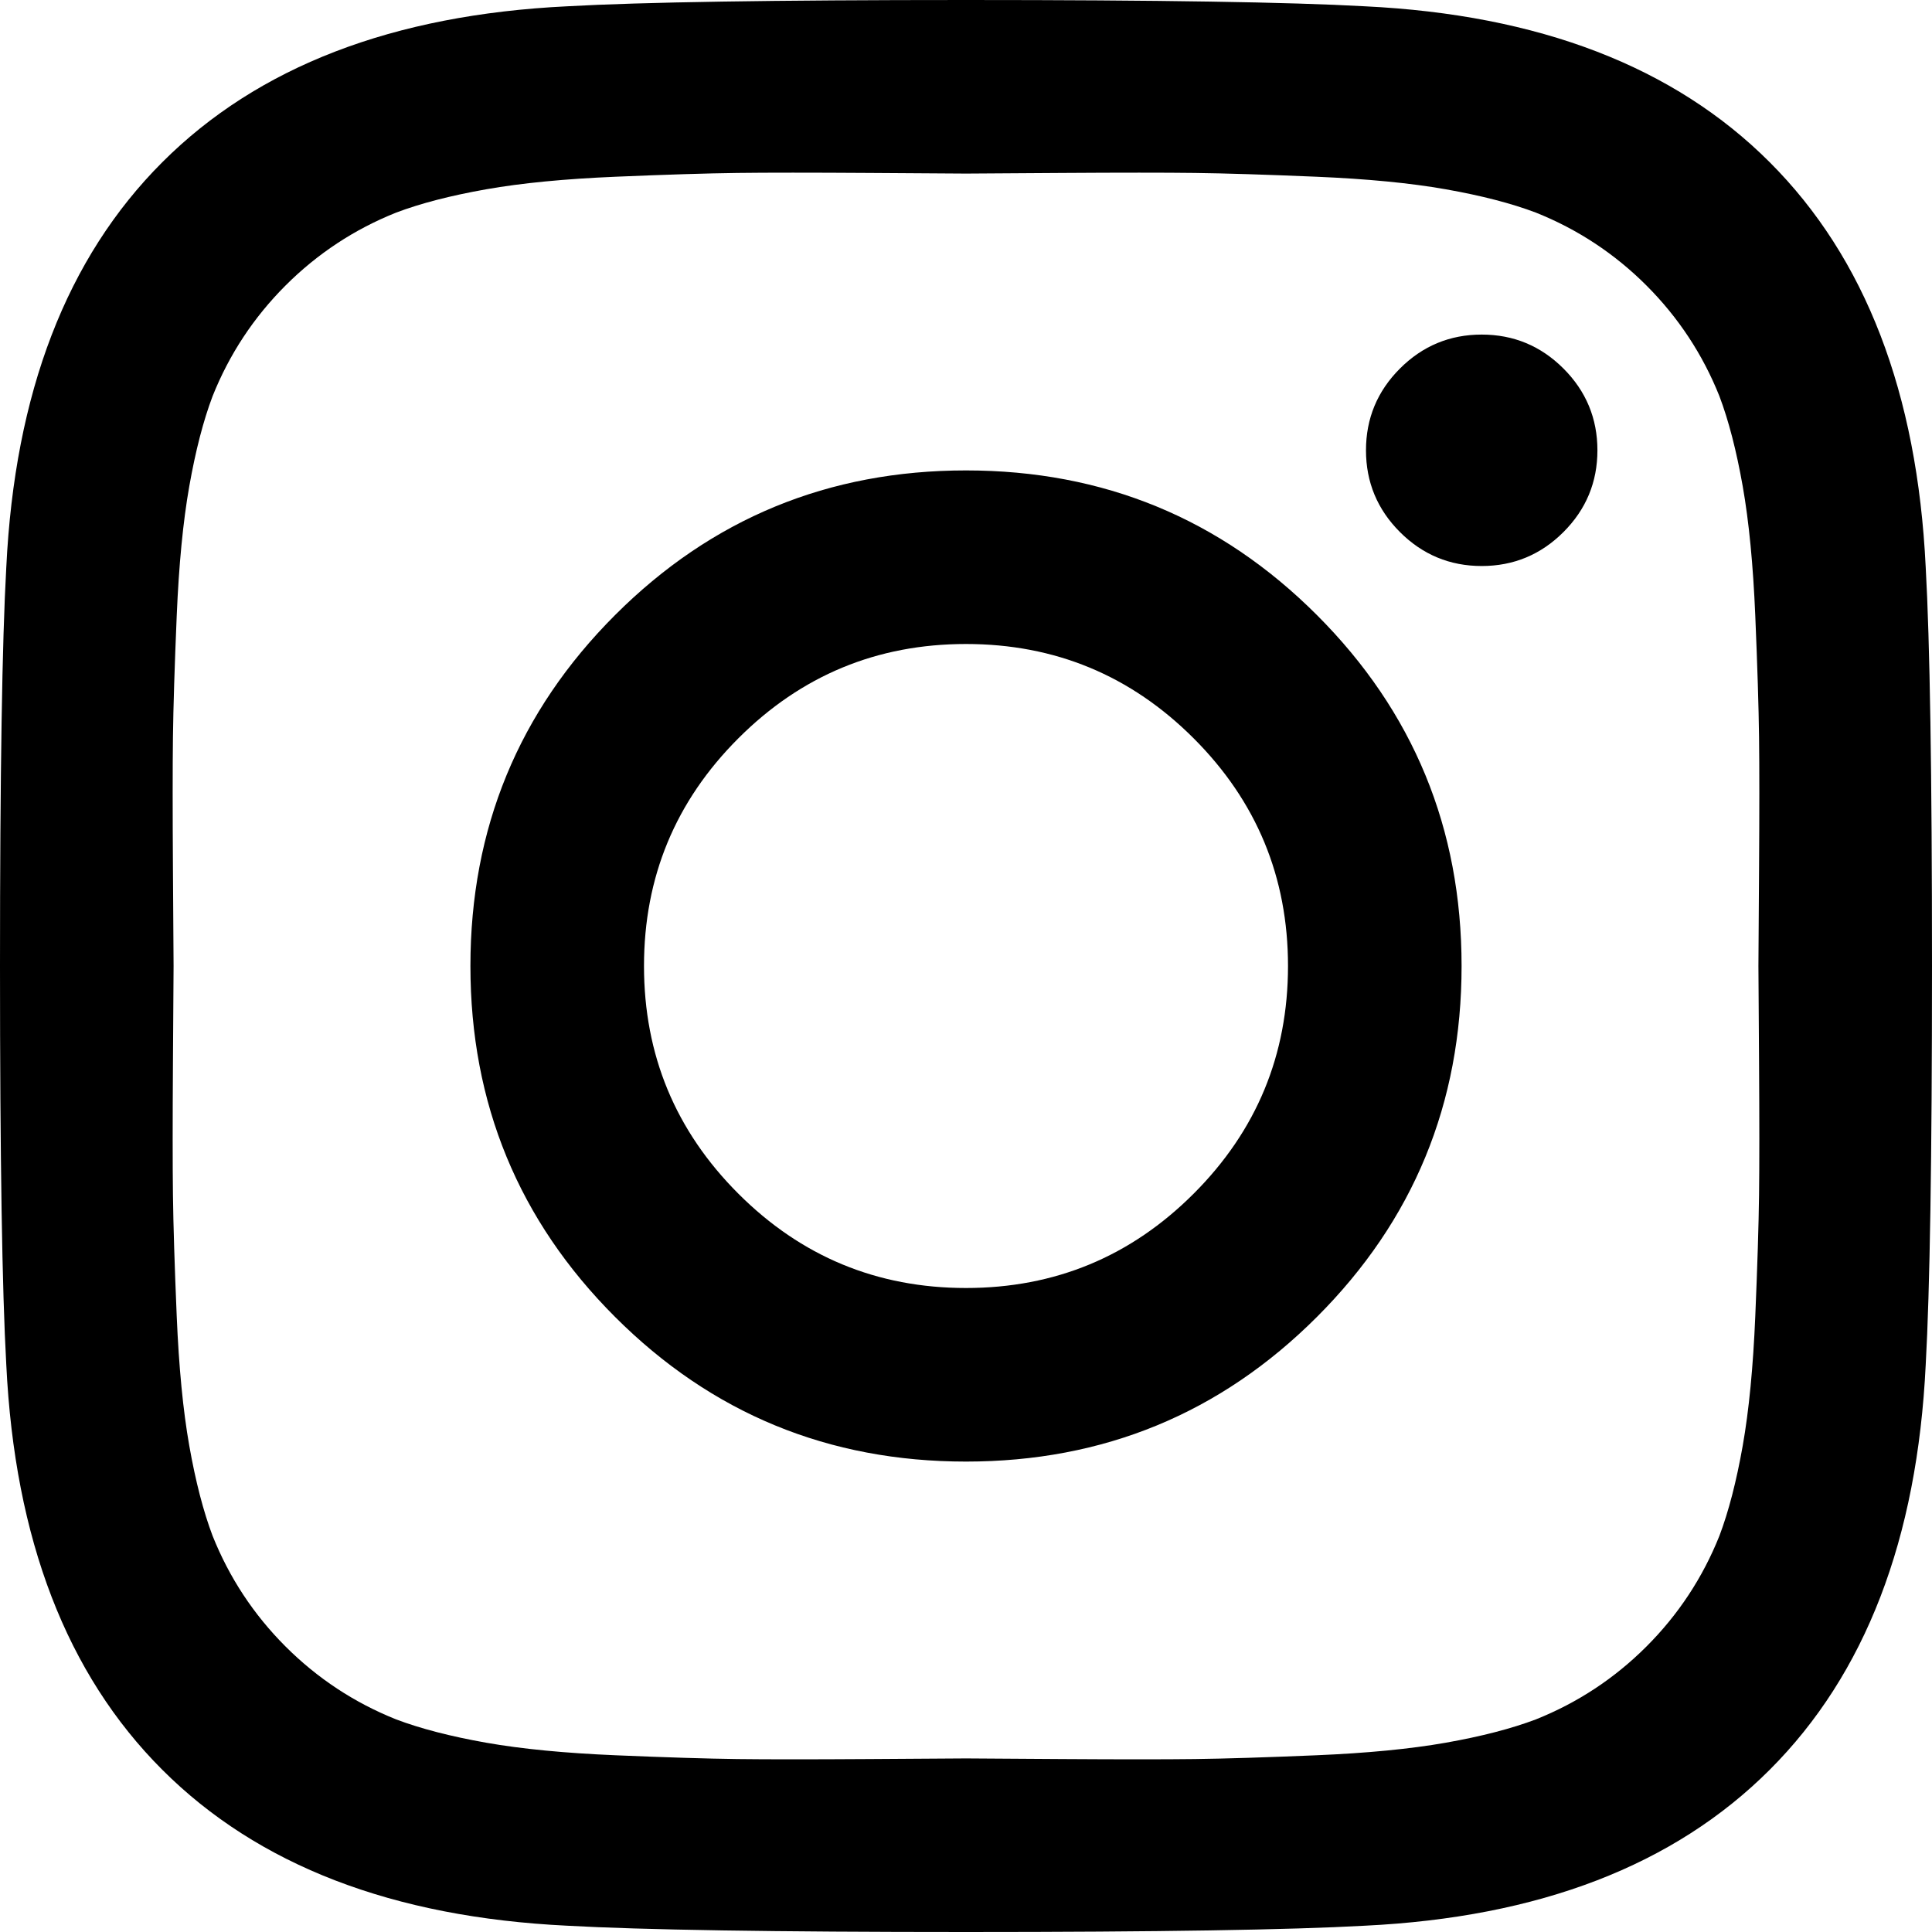
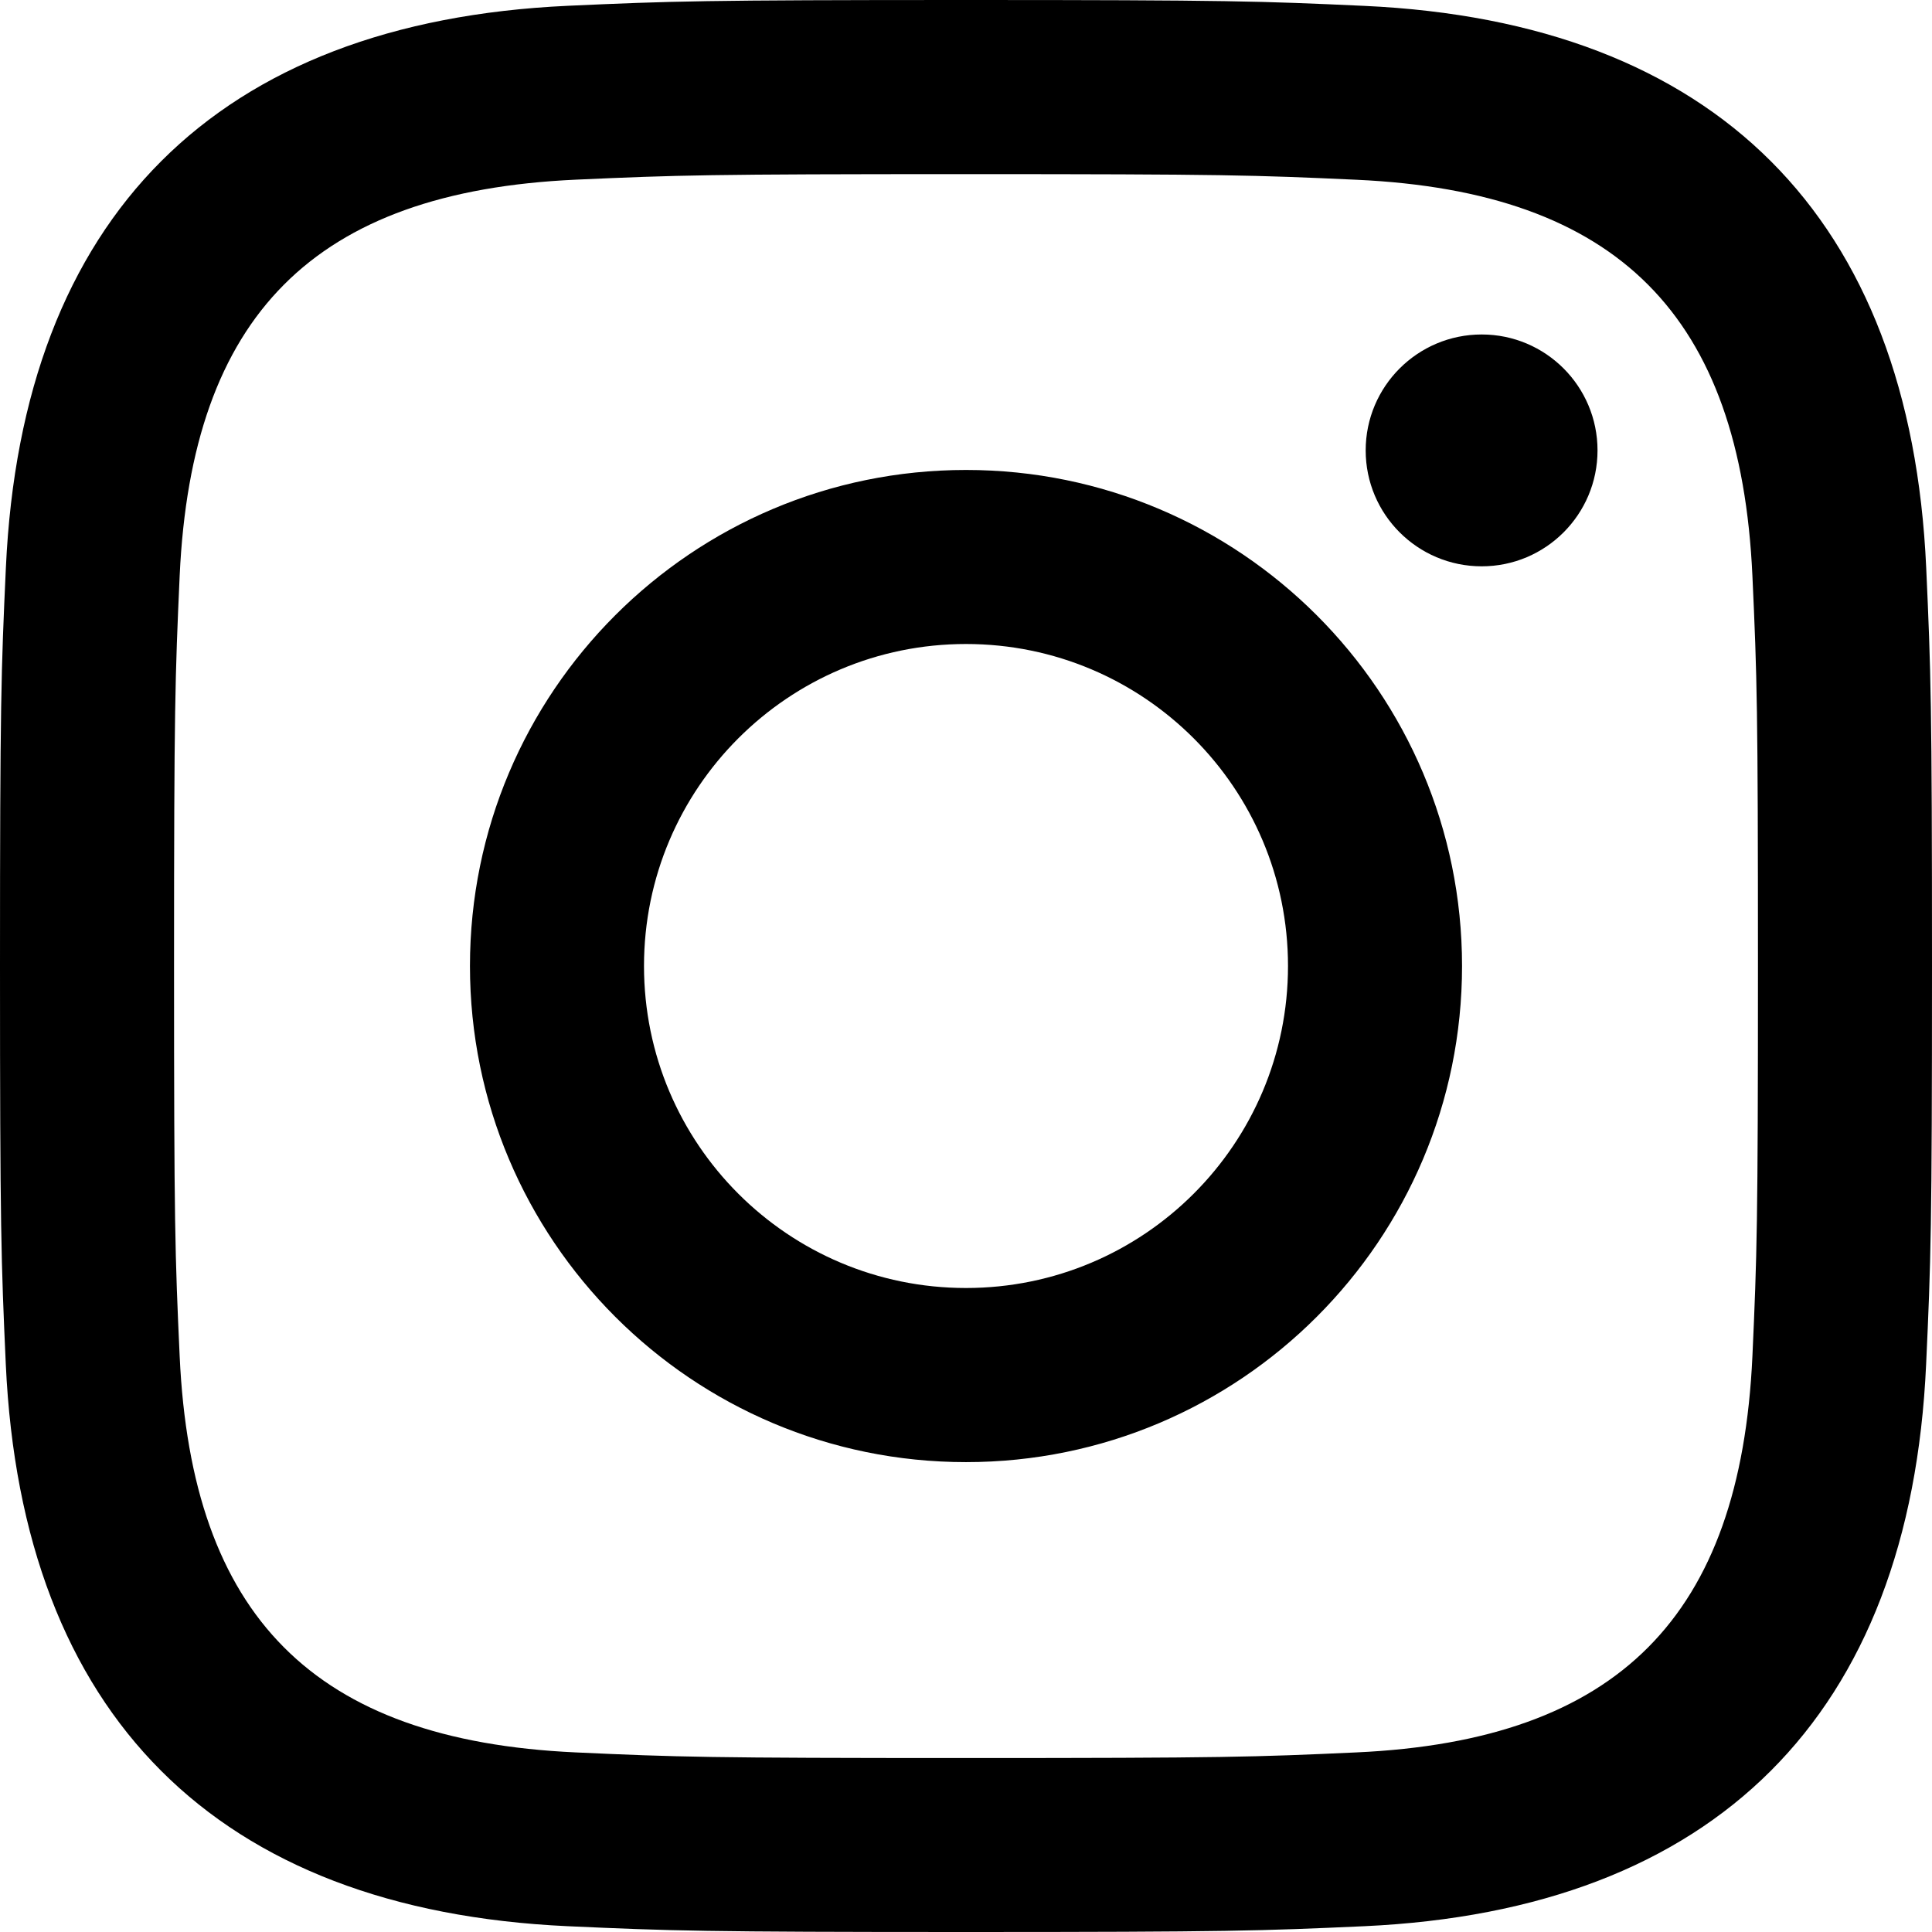
- <svg xmlns="http://www.w3.org/2000/svg" version="1.1" id="Layer_1" x="0px" y="0px" viewBox="718 -372 1536 1536" enable-background="new 718 -372 1536 1536" xml:space="preserve">
-   <path d="M1742,396c0-70.7-25-131-75-181s-110.3-75-181-75s-131,25-181,75s-75,110.3-75,181s25,131,75,181  s110.3,75,181,75s131-25,181-75S1742,466.7,1742,396z M1880,396c0,109.3-38.3,202.3-115,279s-169.7,115-279,115s-202.3-38.3-279-115  s-115-169.7-115-279s38.3-202.3,115-279S1376.7,2,1486,2s202.3,38.3,279,115S1880,286.7,1880,396z M1988-14c0,25.3-9,47-27,65  s-39.7,27-65,27s-47-9-65-27s-27-39.7-27-65s9-47,27-65s39.7-27,65-27s47,9,65,27S1988-39.3,1988-14z M1486-234  c-4.7,0-30.2-0.2-76.5-0.5s-81.5-0.3-105.5,0s-56.2,1.3-96.5,3s-74.7,5-103,10c-28.3,5-52.2,11.2-71.5,18.5  c-33.3,13.3-62.7,32.7-88,58s-44.7,54.7-58,88c-7.3,19.3-13.5,43.2-18.5,71.5c-5,28.3-8.3,62.7-10,103s-2.7,72.5-3,96.5  s-0.3,59.2,0,105.5s0.5,71.8,0.5,76.5s-0.2,30.2-0.5,76.5s-0.3,81.5,0,105.5s1.3,56.2,3,96.5s5,74.7,10,103s11.2,52.2,18.5,71.5  c13.3,33.3,32.7,62.7,58,88s54.7,44.7,88,58c19.3,7.3,43.2,13.5,71.5,18.5c28.3,5,62.7,8.3,103,10s72.5,2.7,96.5,3s59.2,0.3,105.5,0  s71.8-0.5,76.5-0.5s30.2,0.2,76.5,0.5s81.5,0.3,105.5,0s56.2-1.3,96.5-3s74.7-5,103-10s52.2-11.2,71.5-18.5  c33.3-13.3,62.7-32.7,88-58c25.3-25.3,44.7-54.7,58-88c7.3-19.3,13.5-43.2,18.5-71.5s8.3-62.7,10-103s2.7-72.5,3-96.5  s0.3-59.2,0-105.5s-0.5-71.8-0.5-76.5s0.2-30.2,0.5-76.5s0.3-81.5,0-105.5s-1.3-56.2-3-96.5s-5-74.7-10-103  c-5-28.3-11.2-52.2-18.5-71.5c-13.3-33.3-32.7-62.7-58-88c-25.3-25.3-54.7-44.7-88-58c-19.3-7.3-43.2-13.5-71.5-18.5  s-62.7-8.3-103-10s-72.5-2.7-96.5-3s-59.2-0.3-105.5,0S1490.7-234,1486-234z M2254,396c0,152.7-1.7,258.3-5,317  c-6.7,138.7-48,246-124,322s-183.3,117.3-322,124c-58.7,3.3-164.3,5-317,5s-258.3-1.7-317-5c-138.7-6.7-246-48-322-124  S729.7,851.7,723,713c-3.3-58.7-5-164.3-5-317s1.7-258.3,5-317c6.7-138.7,48-246,124-322s183.3-117.3,322-124  c58.7-3.3,164.3-5,317-5s258.3,1.7,317,5c138.7,6.7,246,48,322,124s117.3,183.3,124,322C2252.3,137.7,2254,243.3,2254,396z" />
+ <svg xmlns="http://www.w3.org/2000/svg" width="24" height="24" viewBox="0 0 24 24">
+   <path d="M12 2.163c3.204 0 3.584.012 4.85.07 3.252.148 4.771 1.691 4.919 4.919.058 1.265.069 1.645.069 4.849 0 3.205-.012 3.584-.069 4.849-.149 3.225-1.664 4.771-4.919 4.919-1.266.058-1.644.07-4.85.07-3.204 0-3.584-.012-4.849-.07-3.26-.149-4.771-1.699-4.919-4.92-.058-1.265-.07-1.644-.07-4.849 0-3.204.013-3.583.07-4.849.149-3.227 1.664-4.771 4.919-4.919 1.266-.057 1.645-.069 4.849-.069zm0-2.163c-3.259 0-3.667.014-4.947.072-4.358.2-6.78 2.618-6.98 6.98-.059 1.281-.073 1.689-.073 4.948 0 3.259.014 3.668.072 4.948.2 4.358 2.618 6.78 6.98 6.98 1.281.058 1.689.072 4.948.072 3.259 0 3.668-.014 4.948-.072 4.354-.2 6.782-2.618 6.979-6.98.059-1.28.073-1.689.073-4.948 0-3.259-.014-3.667-.072-4.947-.196-4.354-2.617-6.78-6.979-6.98-1.281-.059-1.69-.073-4.949-.073zm0 5.838c-3.403 0-6.162 2.759-6.162 6.162s2.759 6.163 6.162 6.163 6.162-2.759 6.162-6.163c0-3.403-2.759-6.162-6.162-6.162zm0 10.162c-2.209 0-4-1.79-4-4 0-2.209 1.791-4 4-4s4 1.791 4 4c0 2.21-1.791 4-4 4zm6.406-11.845c-.796 0-1.441.645-1.441 1.44s.645 1.44 1.441 1.44c.795 0 1.439-.645 1.439-1.44s-.644-1.44-1.439-1.44z" />
</svg>
